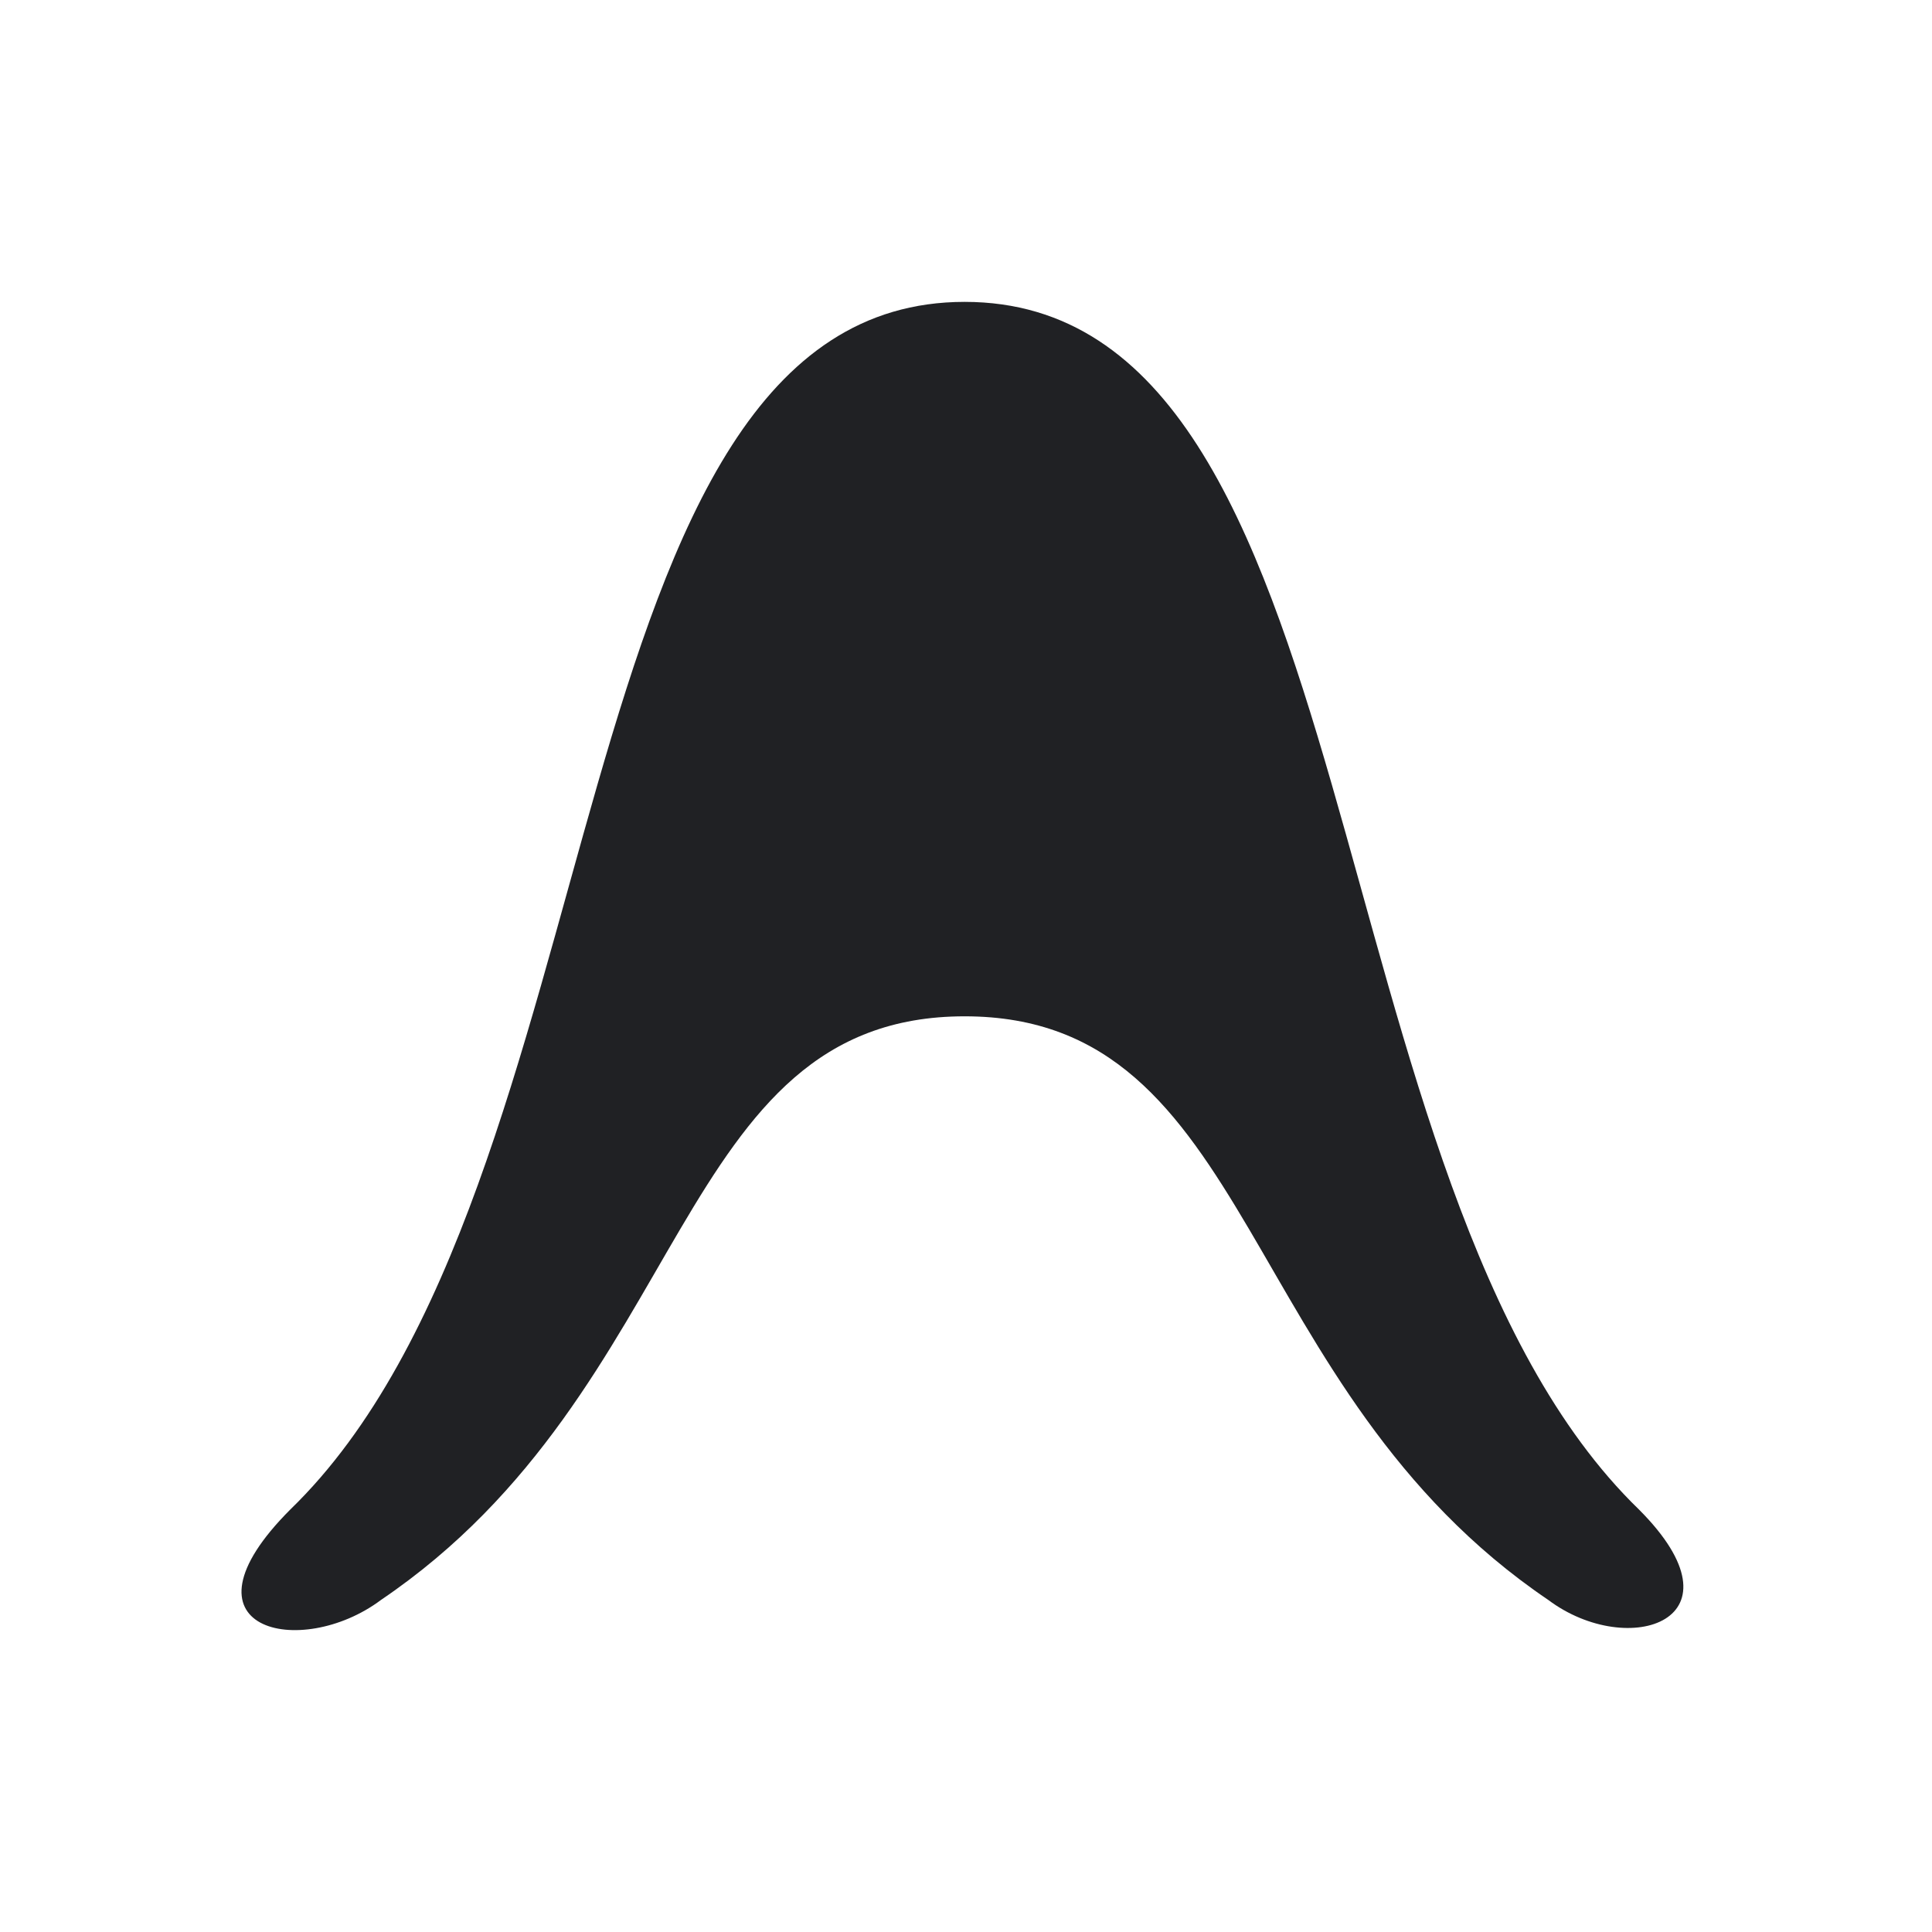
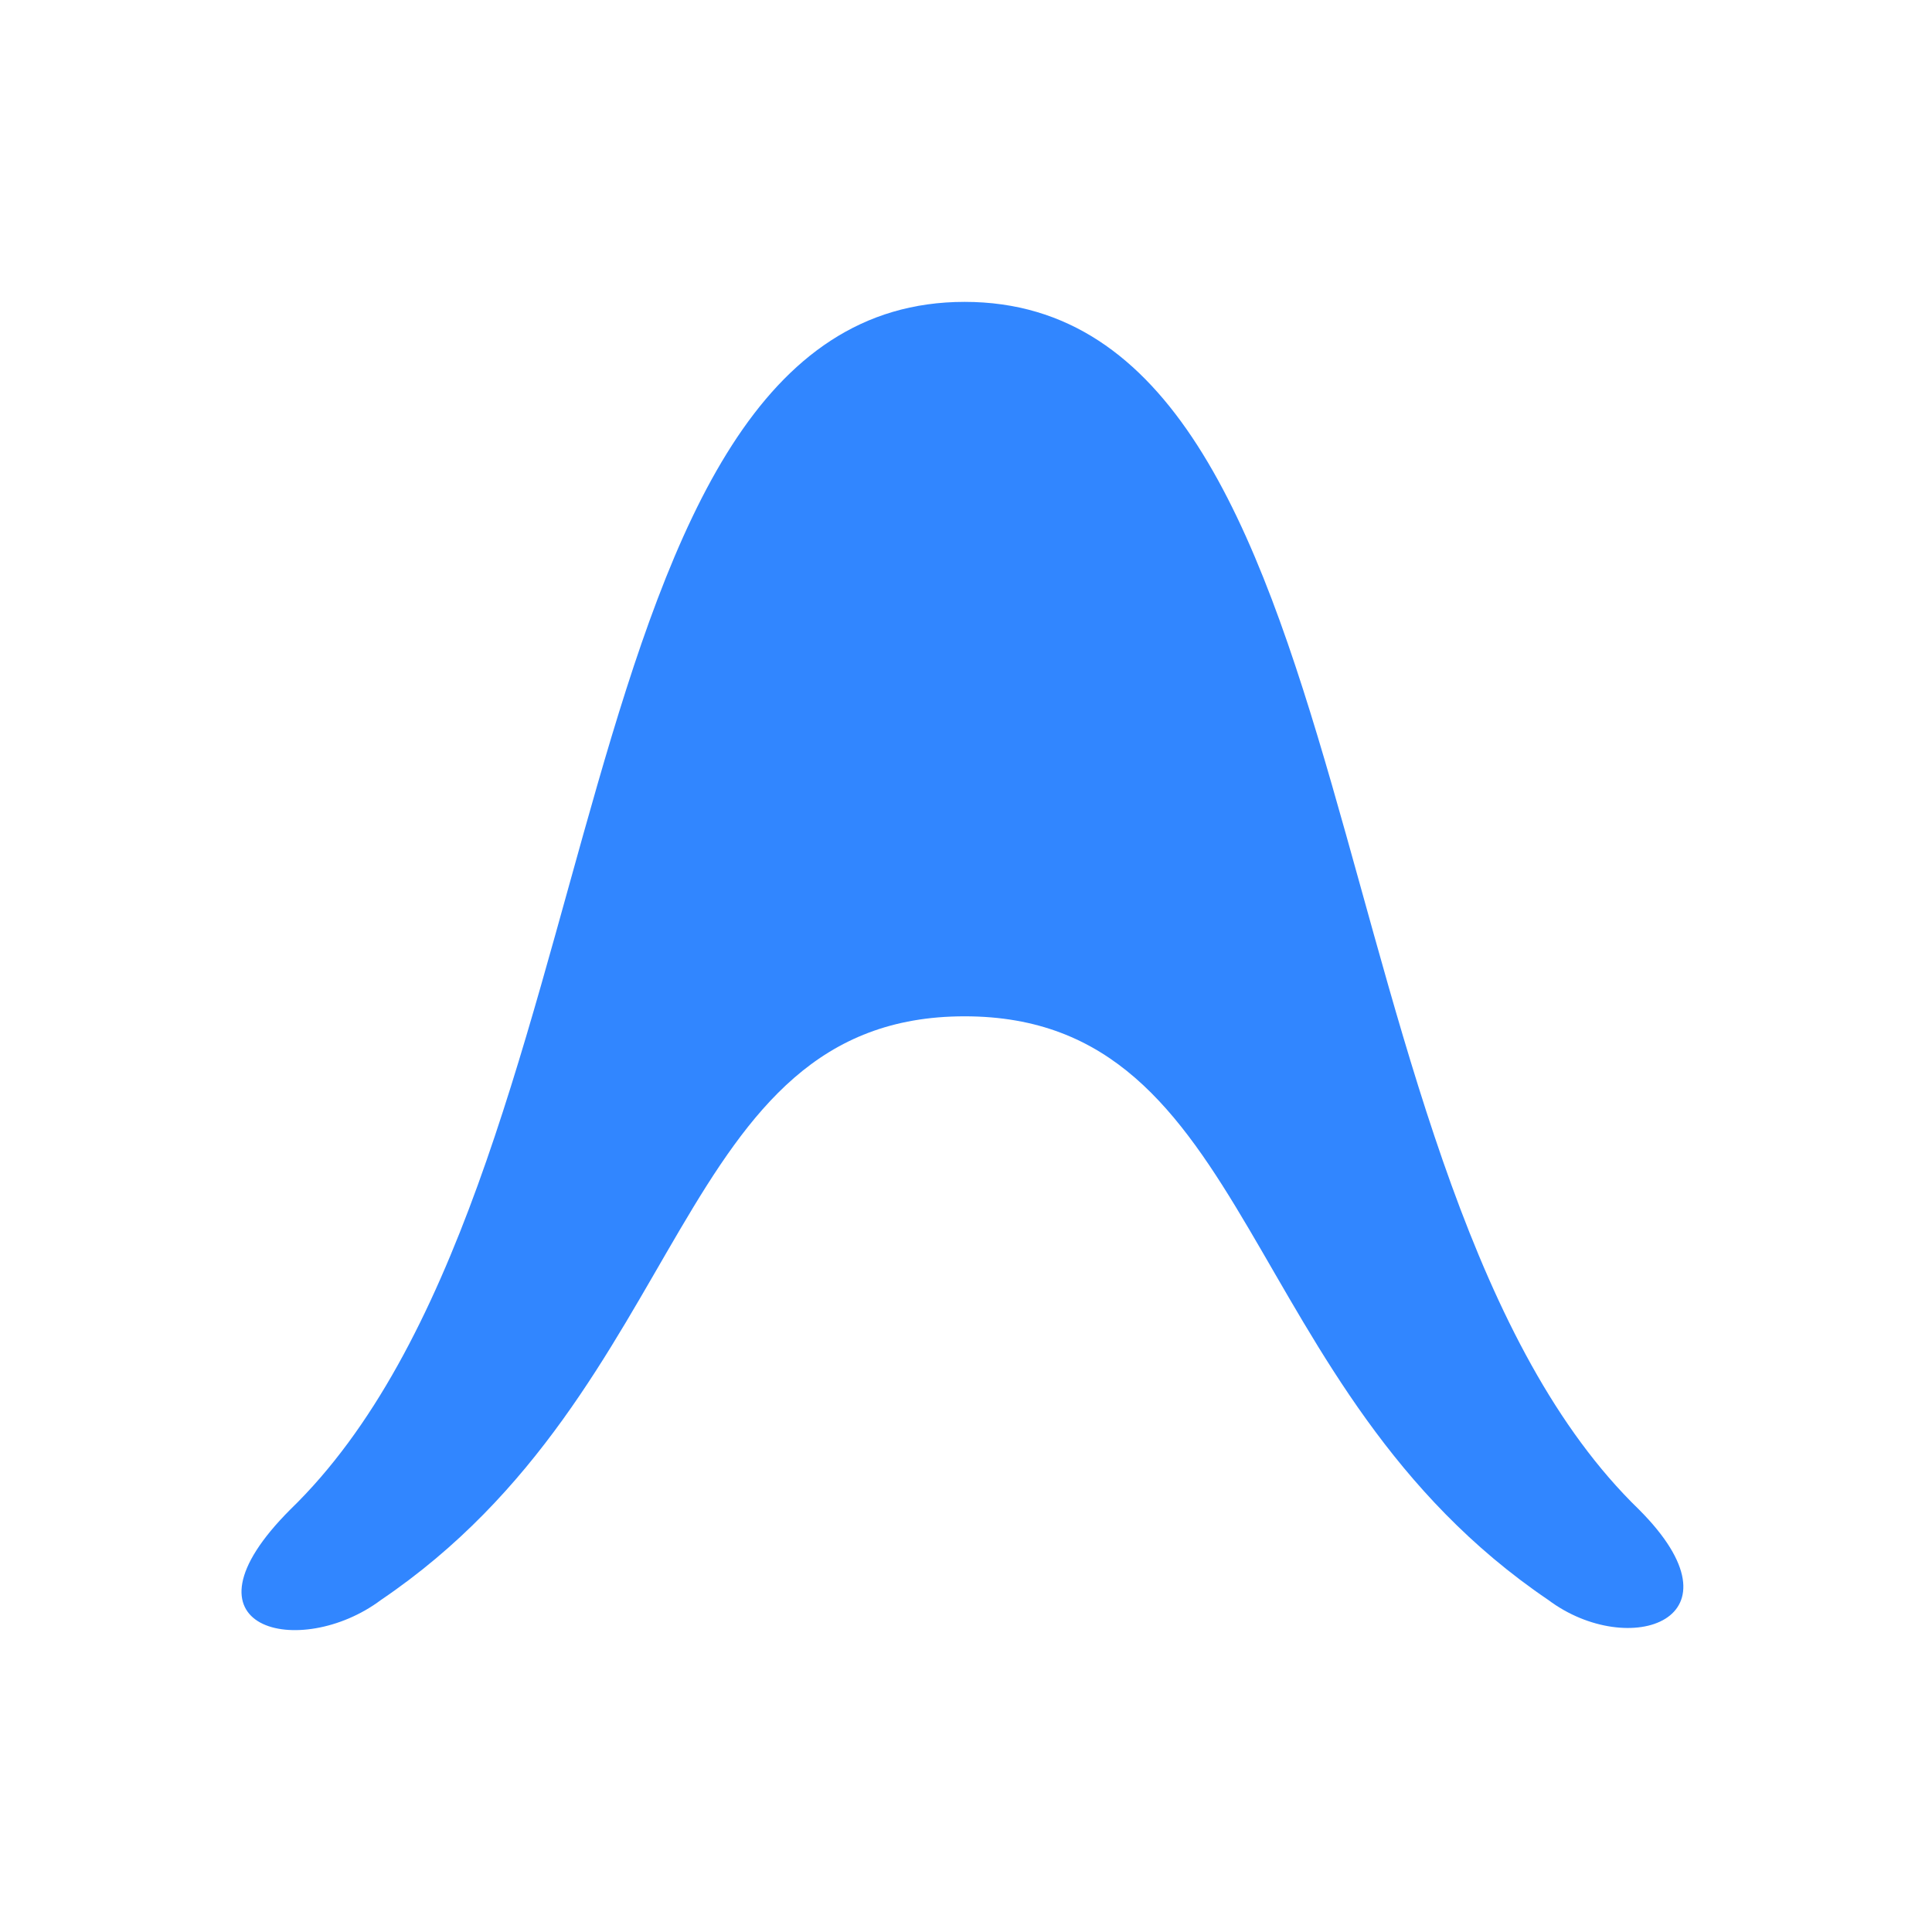
<svg xmlns="http://www.w3.org/2000/svg" width="180" height="180" viewBox="0 0 180 180" fill="none">
-   <path d="M144.248 149.062C151.748 154.688 162.998 150.938 152.685 140.625C121.748 110.625 128.31 28.125 89.873 28.125C51.435 28.125 57.998 110.625 27.06 140.625C15.81 151.875 27.998 154.688 35.498 149.062C64.56 129.375 62.685 94.688 89.873 94.688C117.06 94.688 115.185 129.375 144.248 149.062Z" fill="#202124" />
+   <path d="M144.248 149.062C151.748 154.688 162.998 150.938 152.685 140.625C121.748 110.625 128.31 28.125 89.873 28.125C51.435 28.125 57.998 110.625 27.06 140.625C15.81 151.875 27.998 154.688 35.498 149.062C64.56 129.375 62.685 94.688 89.873 94.688C117.06 94.688 115.185 129.375 144.248 149.062Z" fill="#3186FF" />
</svg>
